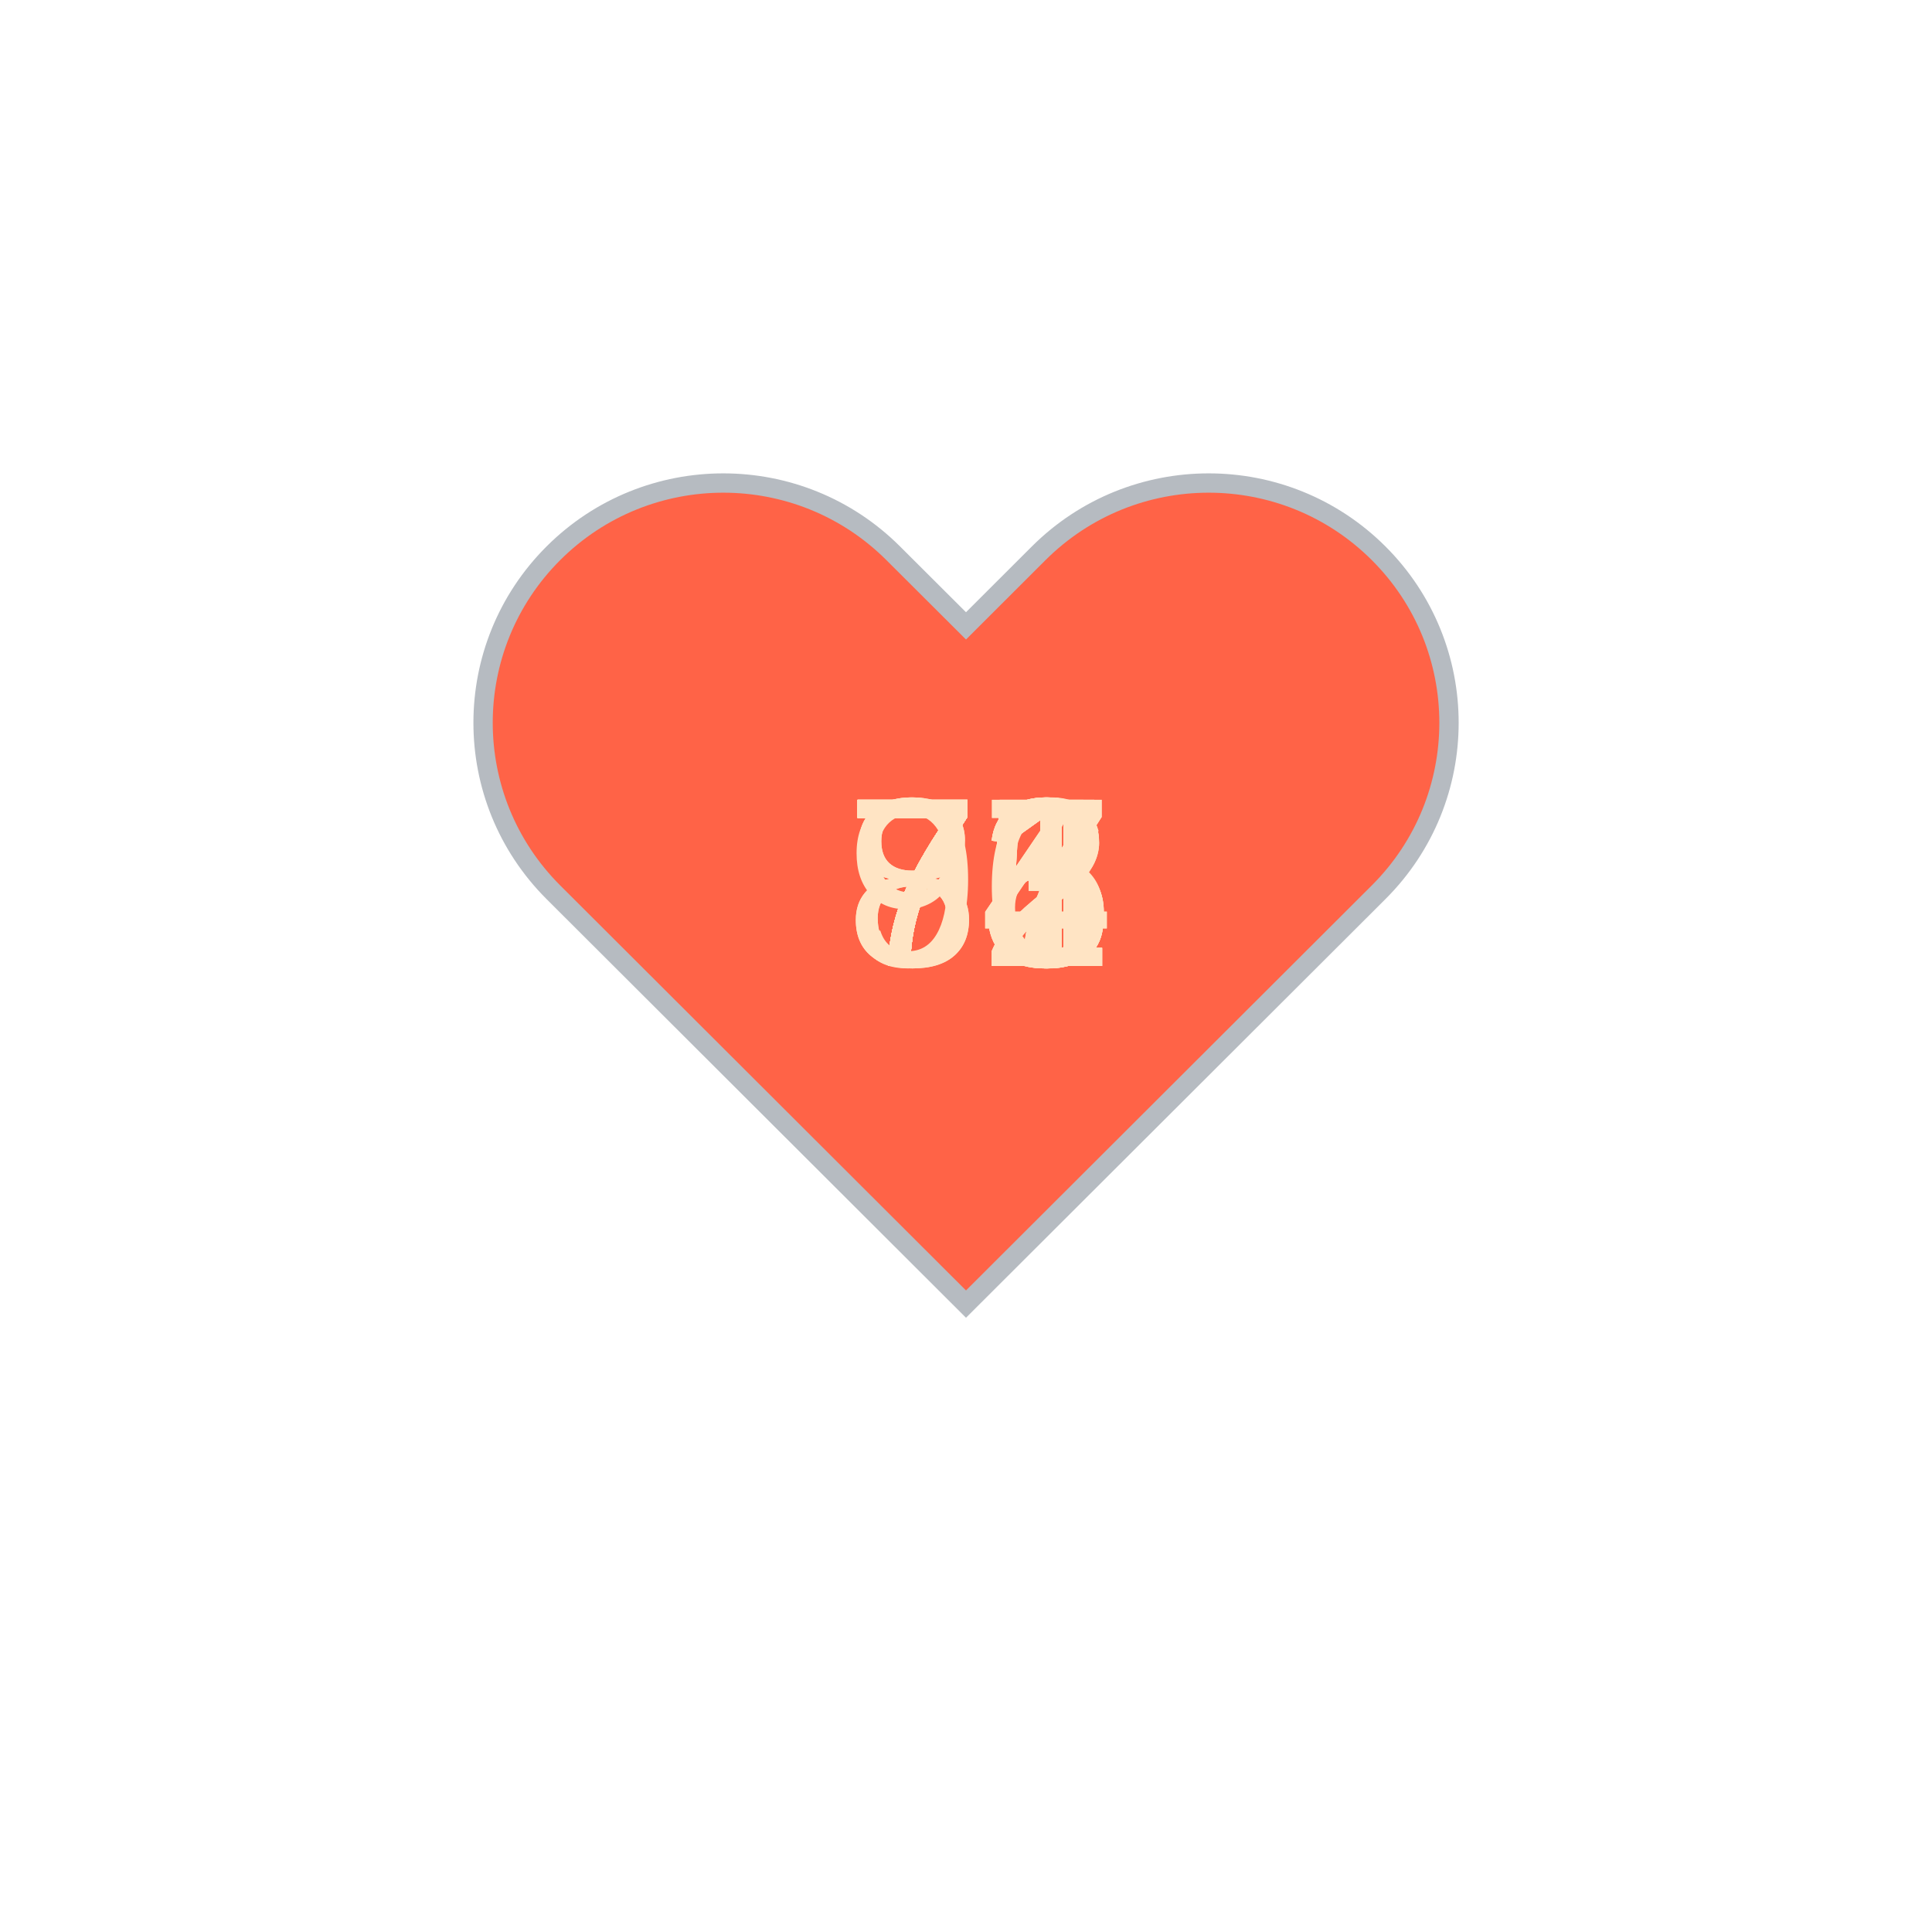
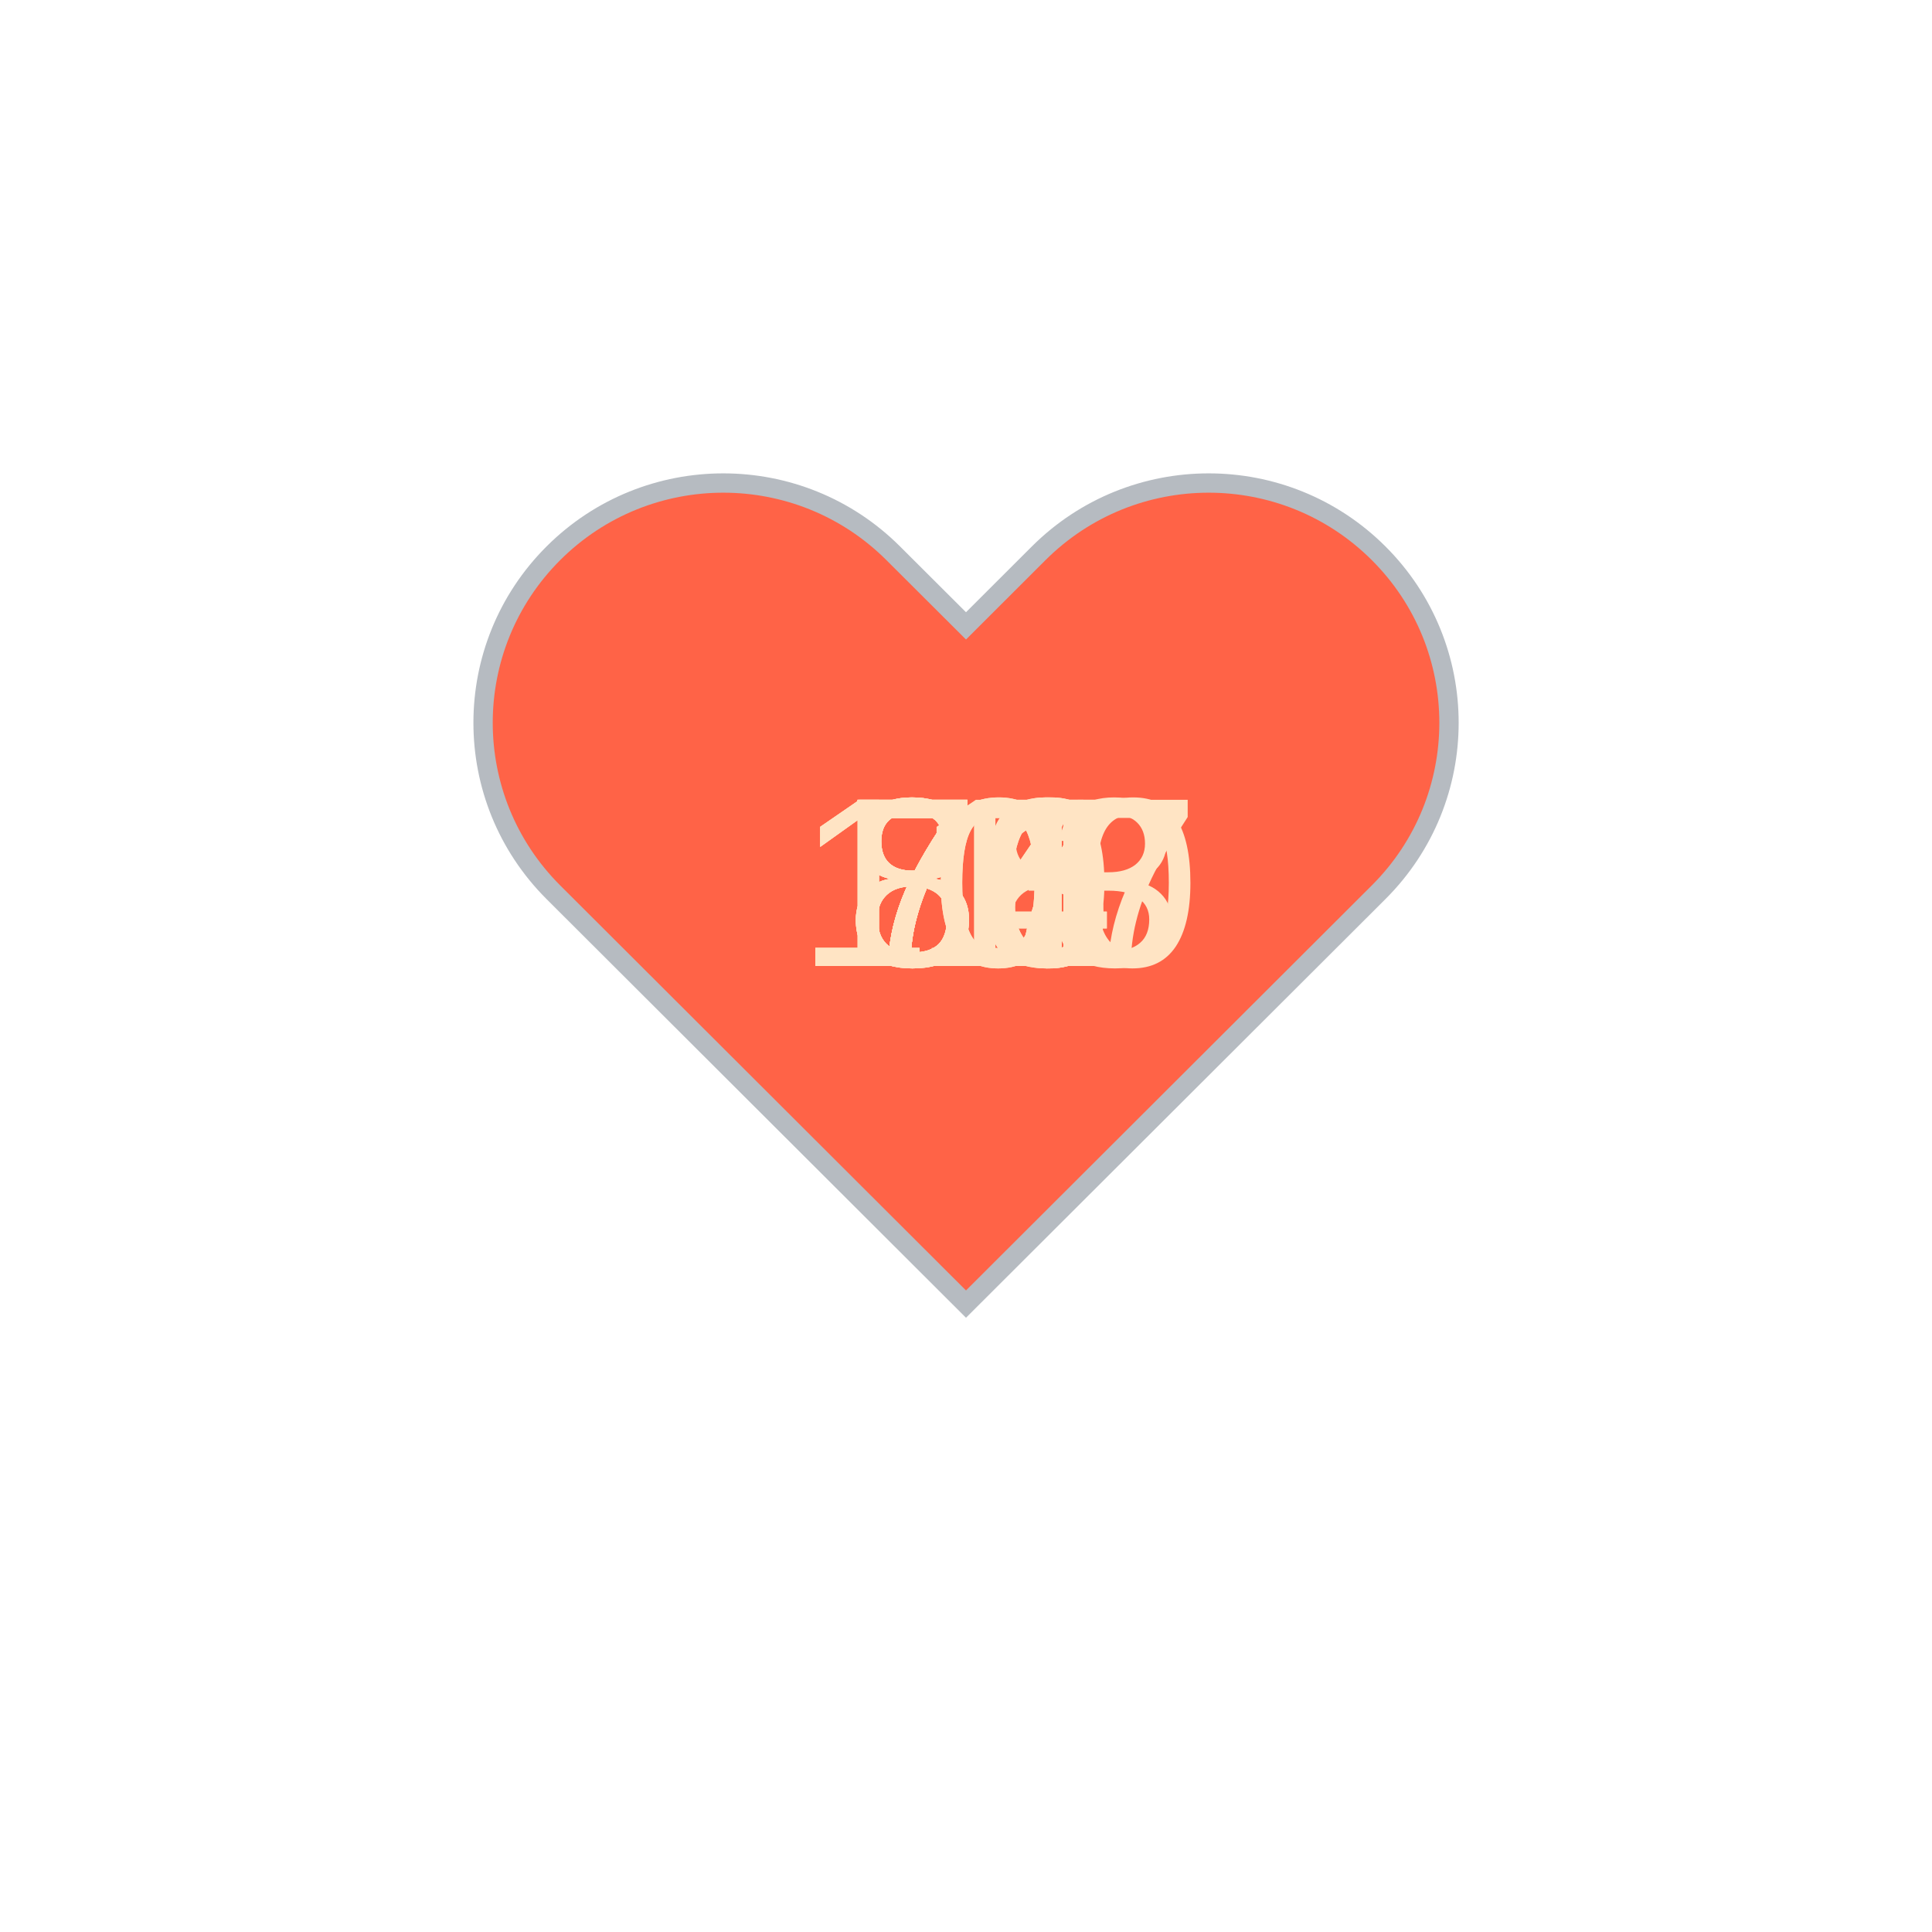
<svg xmlns="http://www.w3.org/2000/svg" baseProfile="full" height="150" version="1.1" viewBox="0,0,200,200" width="150">
  <defs />
  <g transform="translate(100 100)">
    <path d="M92.71,7.27L92.71,7.27c-9.71-9.69-25.46-9.69-35.18,0L50,14.79l-7.54-7.52C32.75-2.42,17-2.42,7.29,7.27v0 c-9.71,9.69-9.71,25.41,0,35.1L50,85l42.71-42.63C102.43,32.68,102.43,16.96,92.71,7.27z" fill="tomato" stroke="#B6BBC1" stroke-width="2" transform="translate(-50 -50)" />
-     <animateTransform additive="sum" attributeName="transform" dur="36s" repeatCount="indefinite" type="scale" values="0.75;1;0.875;1;0.875;1;0.75;1;0.875;1;0.75;1;1.5;1;0.75;1;1.125;1;0.75;1;0.75;1;0.75;1;0.75;1;0.75;1;0.75;1;0.75;1;1.125;1;0.75;" />
-     <text fill="bisque" style="font-size:25px; font-family:Arial" transform="translate(-12.5 0)">74<animate attributeName="opacity" dur="36s" keyTimes="0;0.06;0.11;0.17;0.22;0.28;0.33;0.39;0.44;0.5;0.56;0.61;0.67;0.72;0.78;0.83;0.89;0.94;1" repeatCount="indefinite" values="1;0;0;0;0;0;0;0;0;0;0;0;0;0;0;0;0;0;0" />
+     <animateTransform additive="sum" attributeName="transform" dur="36s" repeatCount="indefinite" type="scale" values="0.75;1;0.875;1;1.375;1;1.5;1;1.25;1;0.875;1;0.875;1;0.875;1;0.75;1;0.75;1;0.75;1;0.75;1;0.75;1;0.75;1;0.75;" />
+     <text fill="bisque" style="font-size:25px; font-family:Arial" transform="translate(-12.5 0)">77<animate attributeName="opacity" dur="36s" keyTimes="0;0.07;0.13;0.2;0.27;0.33;0.4;0.47;0.53;0.6;0.67;0.73;0.8;0.87;0.93;1.0" repeatCount="indefinite" values="1;0;0;0;0;0;0;0;0;0;0;0;0;0;0;0" />
    </text>
-     <text fill="bisque" style="font-size:25px; font-family:Arial" transform="translate(-12.5 0)">76<animate attributeName="opacity" dur="36s" keyTimes="0;0.06;0.11;0.17;0.22;0.28;0.33;0.39;0.44;0.5;0.56;0.61;0.67;0.72;0.78;0.83;0.89;0.94;1" repeatCount="indefinite" values="0;1;0;0;0;0;0;0;0;0;0;0;0;0;0;0;0;0;0" />
+     <text fill="bisque" style="font-size:25px; font-family:Arial" transform="translate(-12.5 0)">83<animate attributeName="opacity" dur="36s" keyTimes="0;0.07;0.13;0.2;0.27;0.33;0.4;0.47;0.53;0.6;0.67;0.73;0.8;0.87;0.93;1.0" repeatCount="indefinite" values="0;1;0;0;0;0;0;0;0;0;0;0;0;0;0;0" />
    </text>
-     <text fill="bisque" style="font-size:25px; font-family:Arial" transform="translate(-12.5 0)">77<animate attributeName="opacity" dur="36s" keyTimes="0;0.06;0.11;0.17;0.22;0.28;0.33;0.39;0.44;0.5;0.56;0.61;0.67;0.72;0.78;0.83;0.89;0.94;1" repeatCount="indefinite" values="0;0;1;0;0;0;0;0;0;0;0;0;0;0;0;0;0;0;0" />
+     <text fill="bisque" style="font-size:25px; font-family:Arial" transform="translate(-17.5 0)">107<animate attributeName="opacity" dur="36s" keyTimes="0;0.07;0.13;0.2;0.27;0.33;0.4;0.47;0.53;0.6;0.67;0.73;0.8;0.87;0.93;1.0" repeatCount="indefinite" values="0;0;1;0;0;0;0;0;0;0;0;0;0;0;0;0" />
    </text>
-     <text fill="bisque" style="font-size:25px; font-family:Arial" transform="translate(-12.5 0)">71<animate attributeName="opacity" dur="36s" keyTimes="0;0.06;0.11;0.17;0.22;0.28;0.33;0.39;0.44;0.5;0.56;0.61;0.67;0.72;0.78;0.83;0.89;0.94;1" repeatCount="indefinite" values="0;0;0;1;0;0;0;0;0;0;0;0;0;0;0;0;0;0;0" />
+     <text fill="bisque" style="font-size:25px; font-family:Arial" transform="translate(-17.5 0)">113<animate attributeName="opacity" dur="36s" keyTimes="0;0.07;0.13;0.2;0.27;0.33;0.4;0.47;0.53;0.6;0.67;0.73;0.8;0.87;0.93;1.0" repeatCount="indefinite" values="0;0;0;1;0;0;0;0;0;0;0;0;0;0;0;0" />
    </text>
-     <text fill="bisque" style="font-size:25px; font-family:Arial" transform="translate(-12.5 0)">77<animate attributeName="opacity" dur="36s" keyTimes="0;0.06;0.11;0.17;0.22;0.28;0.33;0.39;0.44;0.5;0.56;0.61;0.67;0.72;0.78;0.83;0.89;0.94;1" repeatCount="indefinite" values="0;0;0;0;1;0;0;0;0;0;0;0;0;0;0;0;0;0;0" />
+     <text fill="bisque" style="font-size:25px; font-family:Arial" transform="translate(-17.5 0)">100<animate attributeName="opacity" dur="36s" keyTimes="0;0.07;0.13;0.2;0.27;0.33;0.4;0.47;0.53;0.6;0.67;0.73;0.8;0.87;0.93;1.0" repeatCount="indefinite" values="0;0;0;0;1;0;0;0;0;0;0;0;0;0;0;0" />
    </text>
-     <text fill="bisque" style="font-size:25px; font-family:Arial" transform="translate(-12.5 0)">74<animate attributeName="opacity" dur="36s" keyTimes="0;0.06;0.11;0.17;0.22;0.28;0.33;0.39;0.44;0.5;0.56;0.61;0.67;0.72;0.78;0.83;0.89;0.94;1" repeatCount="indefinite" values="0;0;0;0;0;1;0;0;0;0;0;0;0;0;0;0;0;0;0" />
+     <text fill="bisque" style="font-size:25px; font-family:Arial" transform="translate(-12.5 0)">84<animate attributeName="opacity" dur="36s" keyTimes="0;0.07;0.13;0.2;0.27;0.33;0.4;0.47;0.53;0.6;0.67;0.73;0.8;0.87;0.93;1.0" repeatCount="indefinite" values="0;0;0;0;0;1;0;0;0;0;0;0;0;0;0;0" />
    </text>
-     <text fill="bisque" style="font-size:25px; font-family:Arial" transform="translate(-12.5 0)">95<animate attributeName="opacity" dur="36s" keyTimes="0;0.06;0.11;0.17;0.22;0.28;0.33;0.39;0.44;0.5;0.56;0.61;0.67;0.72;0.78;0.83;0.89;0.94;1" repeatCount="indefinite" values="0;0;0;0;0;0;1;0;0;0;0;0;0;0;0;0;0;0;0" />
+     <text fill="bisque" style="font-size:25px; font-family:Arial" transform="translate(-12.5 0)">81<animate attributeName="opacity" dur="36s" keyTimes="0;0.07;0.13;0.2;0.27;0.33;0.4;0.47;0.53;0.6;0.67;0.73;0.8;0.87;0.93;1.0" repeatCount="indefinite" values="0;0;0;0;0;0;1;0;0;0;0;0;0;0;0;0" />
    </text>
-     <text fill="bisque" style="font-size:25px; font-family:Arial" transform="translate(-12.5 0)">75<animate attributeName="opacity" dur="36s" keyTimes="0;0.06;0.11;0.17;0.22;0.28;0.33;0.39;0.44;0.5;0.56;0.61;0.67;0.72;0.78;0.83;0.89;0.94;1" repeatCount="indefinite" values="0;0;0;0;0;0;0;1;0;0;0;0;0;0;0;0;0;0;0" />
+     <text fill="bisque" style="font-size:25px; font-family:Arial" transform="translate(-12.5 0)">80<animate attributeName="opacity" dur="36s" keyTimes="0;0.07;0.13;0.2;0.27;0.33;0.4;0.47;0.53;0.6;0.67;0.73;0.8;0.87;0.93;1.0" repeatCount="indefinite" values="0;0;0;0;0;0;0;1;0;0;0;0;0;0;0;0" />
    </text>
-     <text fill="bisque" style="font-size:25px; font-family:Arial" transform="translate(-12.5 0)">81<animate attributeName="opacity" dur="36s" keyTimes="0;0.06;0.11;0.17;0.22;0.28;0.33;0.39;0.44;0.5;0.56;0.61;0.67;0.72;0.78;0.83;0.89;0.94;1" repeatCount="indefinite" values="0;0;0;0;0;0;0;0;1;0;0;0;0;0;0;0;0;0;0" />
+     <text fill="bisque" style="font-size:25px; font-family:Arial" transform="translate(-12.5 0)">77<animate attributeName="opacity" dur="36s" keyTimes="0;0.07;0.13;0.2;0.27;0.33;0.4;0.47;0.53;0.6;0.67;0.73;0.8;0.87;0.93;1.0" repeatCount="indefinite" values="0;0;0;0;0;0;0;0;1;0;0;0;0;0;0;0" />
    </text>
-     <text fill="bisque" style="font-size:25px; font-family:Arial" transform="translate(-12.5 0)">75<animate attributeName="opacity" dur="36s" keyTimes="0;0.06;0.11;0.17;0.22;0.28;0.33;0.39;0.44;0.5;0.56;0.61;0.67;0.72;0.78;0.83;0.89;0.94;1" repeatCount="indefinite" values="0;0;0;0;0;0;0;0;0;1;0;0;0;0;0;0;0;0;0" />
+     <text fill="bisque" style="font-size:25px; font-family:Arial" transform="translate(-12.5 0)">71<animate attributeName="opacity" dur="36s" keyTimes="0;0.07;0.13;0.2;0.27;0.33;0.4;0.47;0.53;0.6;0.67;0.73;0.8;0.87;0.93;1.0" repeatCount="indefinite" values="0;0;0;0;0;0;0;0;0;1;0;0;0;0;0;0" />
    </text>
-     <text fill="bisque" style="font-size:25px; font-family:Arial" transform="translate(-12.5 0)">73<animate attributeName="opacity" dur="36s" keyTimes="0;0.06;0.11;0.17;0.22;0.28;0.33;0.39;0.44;0.5;0.56;0.61;0.67;0.72;0.78;0.83;0.89;0.94;1" repeatCount="indefinite" values="0;0;0;0;0;0;0;0;0;0;1;0;0;0;0;0;0;0;0" />
+     <text fill="bisque" style="font-size:25px; font-family:Arial" transform="translate(-12.5 0)">77<animate attributeName="opacity" dur="36s" keyTimes="0;0.07;0.13;0.2;0.27;0.33;0.4;0.47;0.53;0.6;0.67;0.73;0.8;0.87;0.93;1.0" repeatCount="indefinite" values="0;0;0;0;0;0;0;0;0;0;1;0;0;0;0;0" />
    </text>
-     <text fill="bisque" style="font-size:25px; font-family:Arial" transform="translate(-12.5 0)">73<animate attributeName="opacity" dur="36s" keyTimes="0;0.06;0.11;0.17;0.22;0.28;0.33;0.39;0.44;0.5;0.56;0.61;0.67;0.72;0.78;0.83;0.89;0.94;1" repeatCount="indefinite" values="0;0;0;0;0;0;0;0;0;0;0;1;0;0;0;0;0;0;0" />
+     <text fill="bisque" style="font-size:25px; font-family:Arial" transform="translate(-12.5 0)">74<animate attributeName="opacity" dur="36s" keyTimes="0;0.07;0.13;0.2;0.27;0.33;0.4;0.47;0.53;0.6;0.67;0.73;0.8;0.87;0.93;1.0" repeatCount="indefinite" values="0;0;0;0;0;0;0;0;0;0;0;1;0;0;0;0" />
    </text>
-     <text fill="bisque" style="font-size:25px; font-family:Arial" transform="translate(-12.5 0)">71<animate attributeName="opacity" dur="36s" keyTimes="0;0.06;0.11;0.17;0.22;0.28;0.33;0.39;0.44;0.5;0.56;0.61;0.67;0.72;0.78;0.83;0.89;0.94;1" repeatCount="indefinite" values="0;0;0;0;0;0;0;0;0;0;0;0;1;0;0;0;0;0;0" />
+     <text fill="bisque" style="font-size:25px; font-family:Arial" transform="translate(-12.5 0)">76<animate attributeName="opacity" dur="36s" keyTimes="0;0.07;0.13;0.2;0.27;0.33;0.4;0.47;0.53;0.6;0.67;0.73;0.8;0.87;0.93;1.0" repeatCount="indefinite" values="0;0;0;0;0;0;0;0;0;0;0;0;1;0;0;0" />
    </text>
-     <text fill="bisque" style="font-size:25px; font-family:Arial" transform="translate(-12.5 0)">72<animate attributeName="opacity" dur="36s" keyTimes="0;0.06;0.11;0.17;0.22;0.28;0.33;0.39;0.44;0.5;0.56;0.61;0.67;0.72;0.78;0.83;0.89;0.94;1" repeatCount="indefinite" values="0;0;0;0;0;0;0;0;0;0;0;0;0;1;0;0;0;0;0" />
+     <text fill="bisque" style="font-size:25px; font-family:Arial" transform="translate(-12.5 0)">76<animate attributeName="opacity" dur="36s" keyTimes="0;0.07;0.13;0.2;0.27;0.33;0.4;0.47;0.53;0.6;0.67;0.73;0.8;0.87;0.93;1.0" repeatCount="indefinite" values="0;0;0;0;0;0;0;0;0;0;0;0;0;1;0;0" />
    </text>
-     <text fill="bisque" style="font-size:25px; font-family:Arial" transform="translate(-12.5 0)">73<animate attributeName="opacity" dur="36s" keyTimes="0;0.06;0.11;0.17;0.22;0.28;0.33;0.39;0.44;0.5;0.56;0.61;0.67;0.72;0.78;0.83;0.89;0.94;1" repeatCount="indefinite" values="0;0;0;0;0;0;0;0;0;0;0;0;0;0;1;0;0;0;0" />
-     </text>
-     <text fill="bisque" style="font-size:25px; font-family:Arial" transform="translate(-12.5 0)">72<animate attributeName="opacity" dur="36s" keyTimes="0;0.06;0.11;0.17;0.22;0.28;0.33;0.39;0.44;0.5;0.56;0.61;0.67;0.72;0.78;0.83;0.89;0.94;1" repeatCount="indefinite" values="0;0;0;0;0;0;0;0;0;0;0;0;0;0;0;1;0;0;0" />
-     </text>
-     <text fill="bisque" style="font-size:25px; font-family:Arial" transform="translate(-12.5 0)">81<animate attributeName="opacity" dur="36s" keyTimes="0;0.06;0.11;0.17;0.22;0.28;0.33;0.39;0.44;0.5;0.56;0.61;0.67;0.72;0.78;0.83;0.89;0.94;1" repeatCount="indefinite" values="0;0;0;0;0;0;0;0;0;0;0;0;0;0;0;0;1;0;0" />
-     </text>
-     <text fill="bisque" style="font-size:25px; font-family:Arial" transform="translate(-12.5 0)">73<animate attributeName="opacity" dur="36s" keyTimes="0;0.06;0.11;0.17;0.22;0.28;0.33;0.39;0.44;0.5;0.56;0.61;0.67;0.72;0.78;0.83;0.89;0.94;1" repeatCount="indefinite" values="0;0;0;0;0;0;0;0;0;0;0;0;0;0;0;0;0;1;0" />
+     <text fill="bisque" style="font-size:25px; font-family:Arial" transform="translate(-12.5 0)">78<animate attributeName="opacity" dur="36s" keyTimes="0;0.07;0.13;0.2;0.27;0.33;0.4;0.47;0.53;0.6;0.67;0.73;0.8;0.87;0.93;1.0" repeatCount="indefinite" values="0;0;0;0;0;0;0;0;0;0;0;0;0;0;1;0" />
    </text>
  </g>
</svg>
